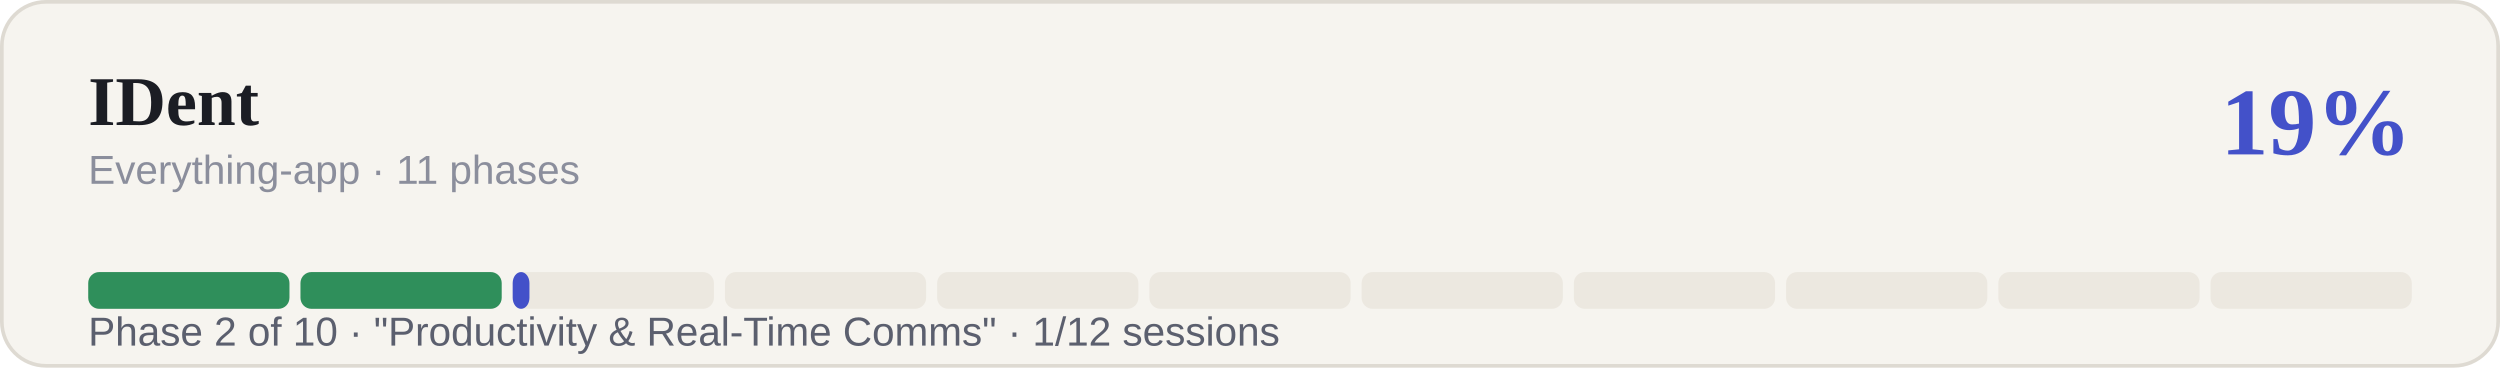
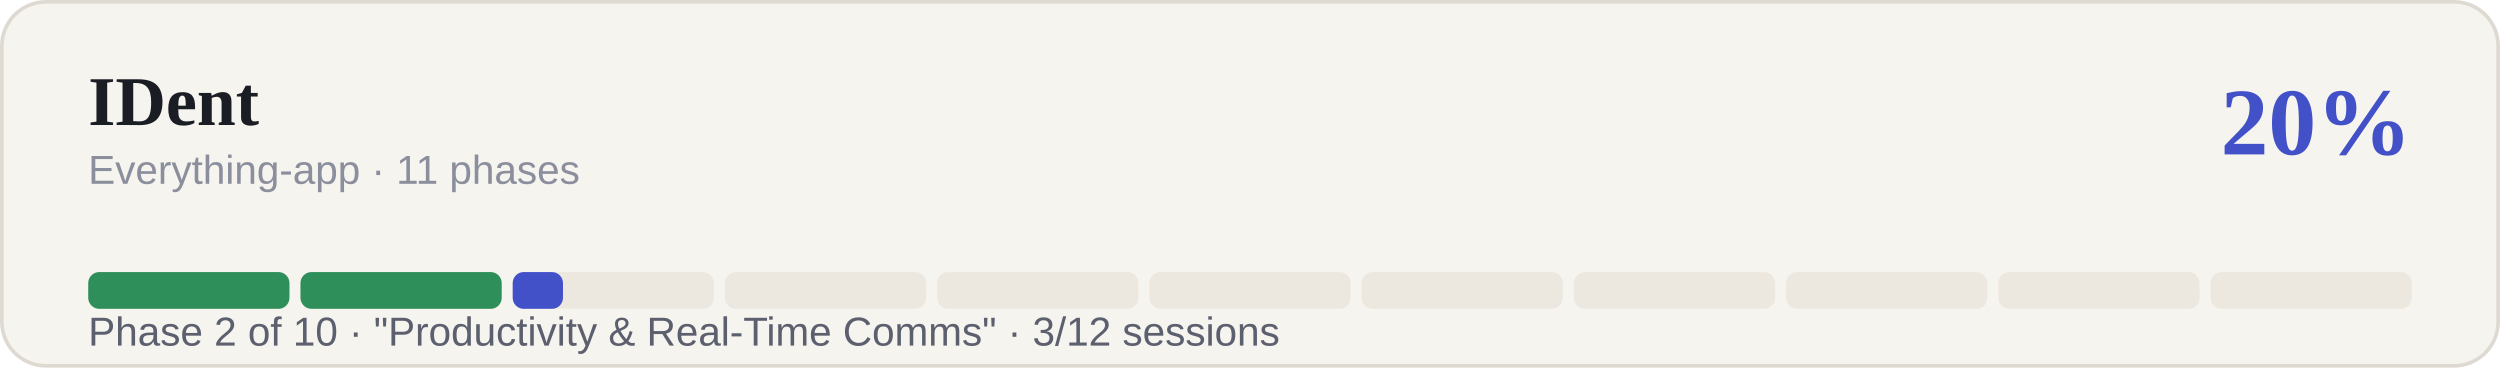
- <svg xmlns="http://www.w3.org/2000/svg" viewBox="0 0 680 100" width="680" height="100" role="img" aria-label="IDent roadmap progress: 19%">
+ <svg xmlns="http://www.w3.org/2000/svg" viewBox="0 0 680 100" width="680" height="100" role="img" aria-label="IDent roadmap progress: 20%">
  <style>
    .bg { fill: #f6f4ef; }
    .card-border { stroke: #dedad2; }
    .ink { fill: #1b1d24; }
    .ink-soft { fill: #5b5f6e; }
    .ink-faint { fill: #8b8e9c; }
    .seg-bg { fill: #ece8e0; }
    .seg-done { fill: #2f8f5b; }
    .seg-current { fill: #4351c9; }
    .pct { fill: #4351c9; }
    text { font-family: -apple-system, "Segoe UI", "Helvetica Neue", Arial, sans-serif; }
    .serif { font-family: Georgia, "Times New Roman", serif; }
    @media (prefers-color-scheme: dark) {
      .bg { fill: #131318; }
      .card-border { stroke: #2c2d38; }
      .ink { fill: #edecf1; }
      .ink-soft { fill: #a3a3b4; }
      .ink-faint { fill: #6f7180; }
      .seg-bg { fill: #232430; }
      .seg-done { fill: #5fcf93; }
      .seg-current { fill: #93a2ff; }
      .pct { fill: #93a2ff; }
    }
  </style>
  <rect x="0.5" y="0.5" width="679" height="99" rx="12" class="bg card-border" stroke-width="1" />
  <text x="24" y="34" class="serif ink" font-size="19" font-weight="600">IDent</text>
  <text x="24" y="50" class="ink-faint" font-size="11">Everything-app · 11 phases</text>
-   <text x="656" y="42" text-anchor="end" class="serif pct" font-size="26" font-weight="600">19%</text>
+   <text x="656" y="42" text-anchor="end" class="serif pct" font-size="26" font-weight="600">20%</text>
  <rect x="24.00" y="74" width="54.73" height="10" rx="3" class="seg-bg" />
  <rect x="24.00" y="74" width="54.73" height="10" rx="3" class="seg-done" />
  <rect x="81.73" y="74" width="54.73" height="10" rx="3" class="seg-bg" />
  <rect x="81.73" y="74" width="54.73" height="10" rx="3" class="seg-done" />
  <rect x="139.45" y="74" width="54.73" height="10" rx="3" class="seg-bg" />
-   <rect x="139.45" y="74" width="4.56" height="10" rx="3" class="seg-current" />
+   <rect x="139.45" y="74" width="13.68" height="10" rx="3" class="seg-current" />
  <rect x="197.18" y="74" width="54.73" height="10" rx="3" class="seg-bg" />
  <rect x="254.91" y="74" width="54.73" height="10" rx="3" class="seg-bg" />
  <rect x="312.64" y="74" width="54.73" height="10" rx="3" class="seg-bg" />
  <rect x="370.36" y="74" width="54.73" height="10" rx="3" class="seg-bg" />
  <rect x="428.09" y="74" width="54.73" height="10" rx="3" class="seg-bg" />
  <rect x="485.82" y="74" width="54.73" height="10" rx="3" class="seg-bg" />
  <rect x="543.55" y="74" width="54.73" height="10" rx="3" class="seg-bg" />
  <rect x="601.27" y="74" width="54.73" height="10" rx="3" class="seg-bg" />
-   <text x="24" y="94" class="ink-soft" font-size="11">Phase 2 of 10 · "Productivity &amp; Real-Time Comms" · 1/12 sessions</text>
+   <text x="24" y="94" class="ink-soft" font-size="11">Phase 2 of 10 · "Productivity &amp; Real-Time Comms" · 3/12 sessions</text>
</svg>
